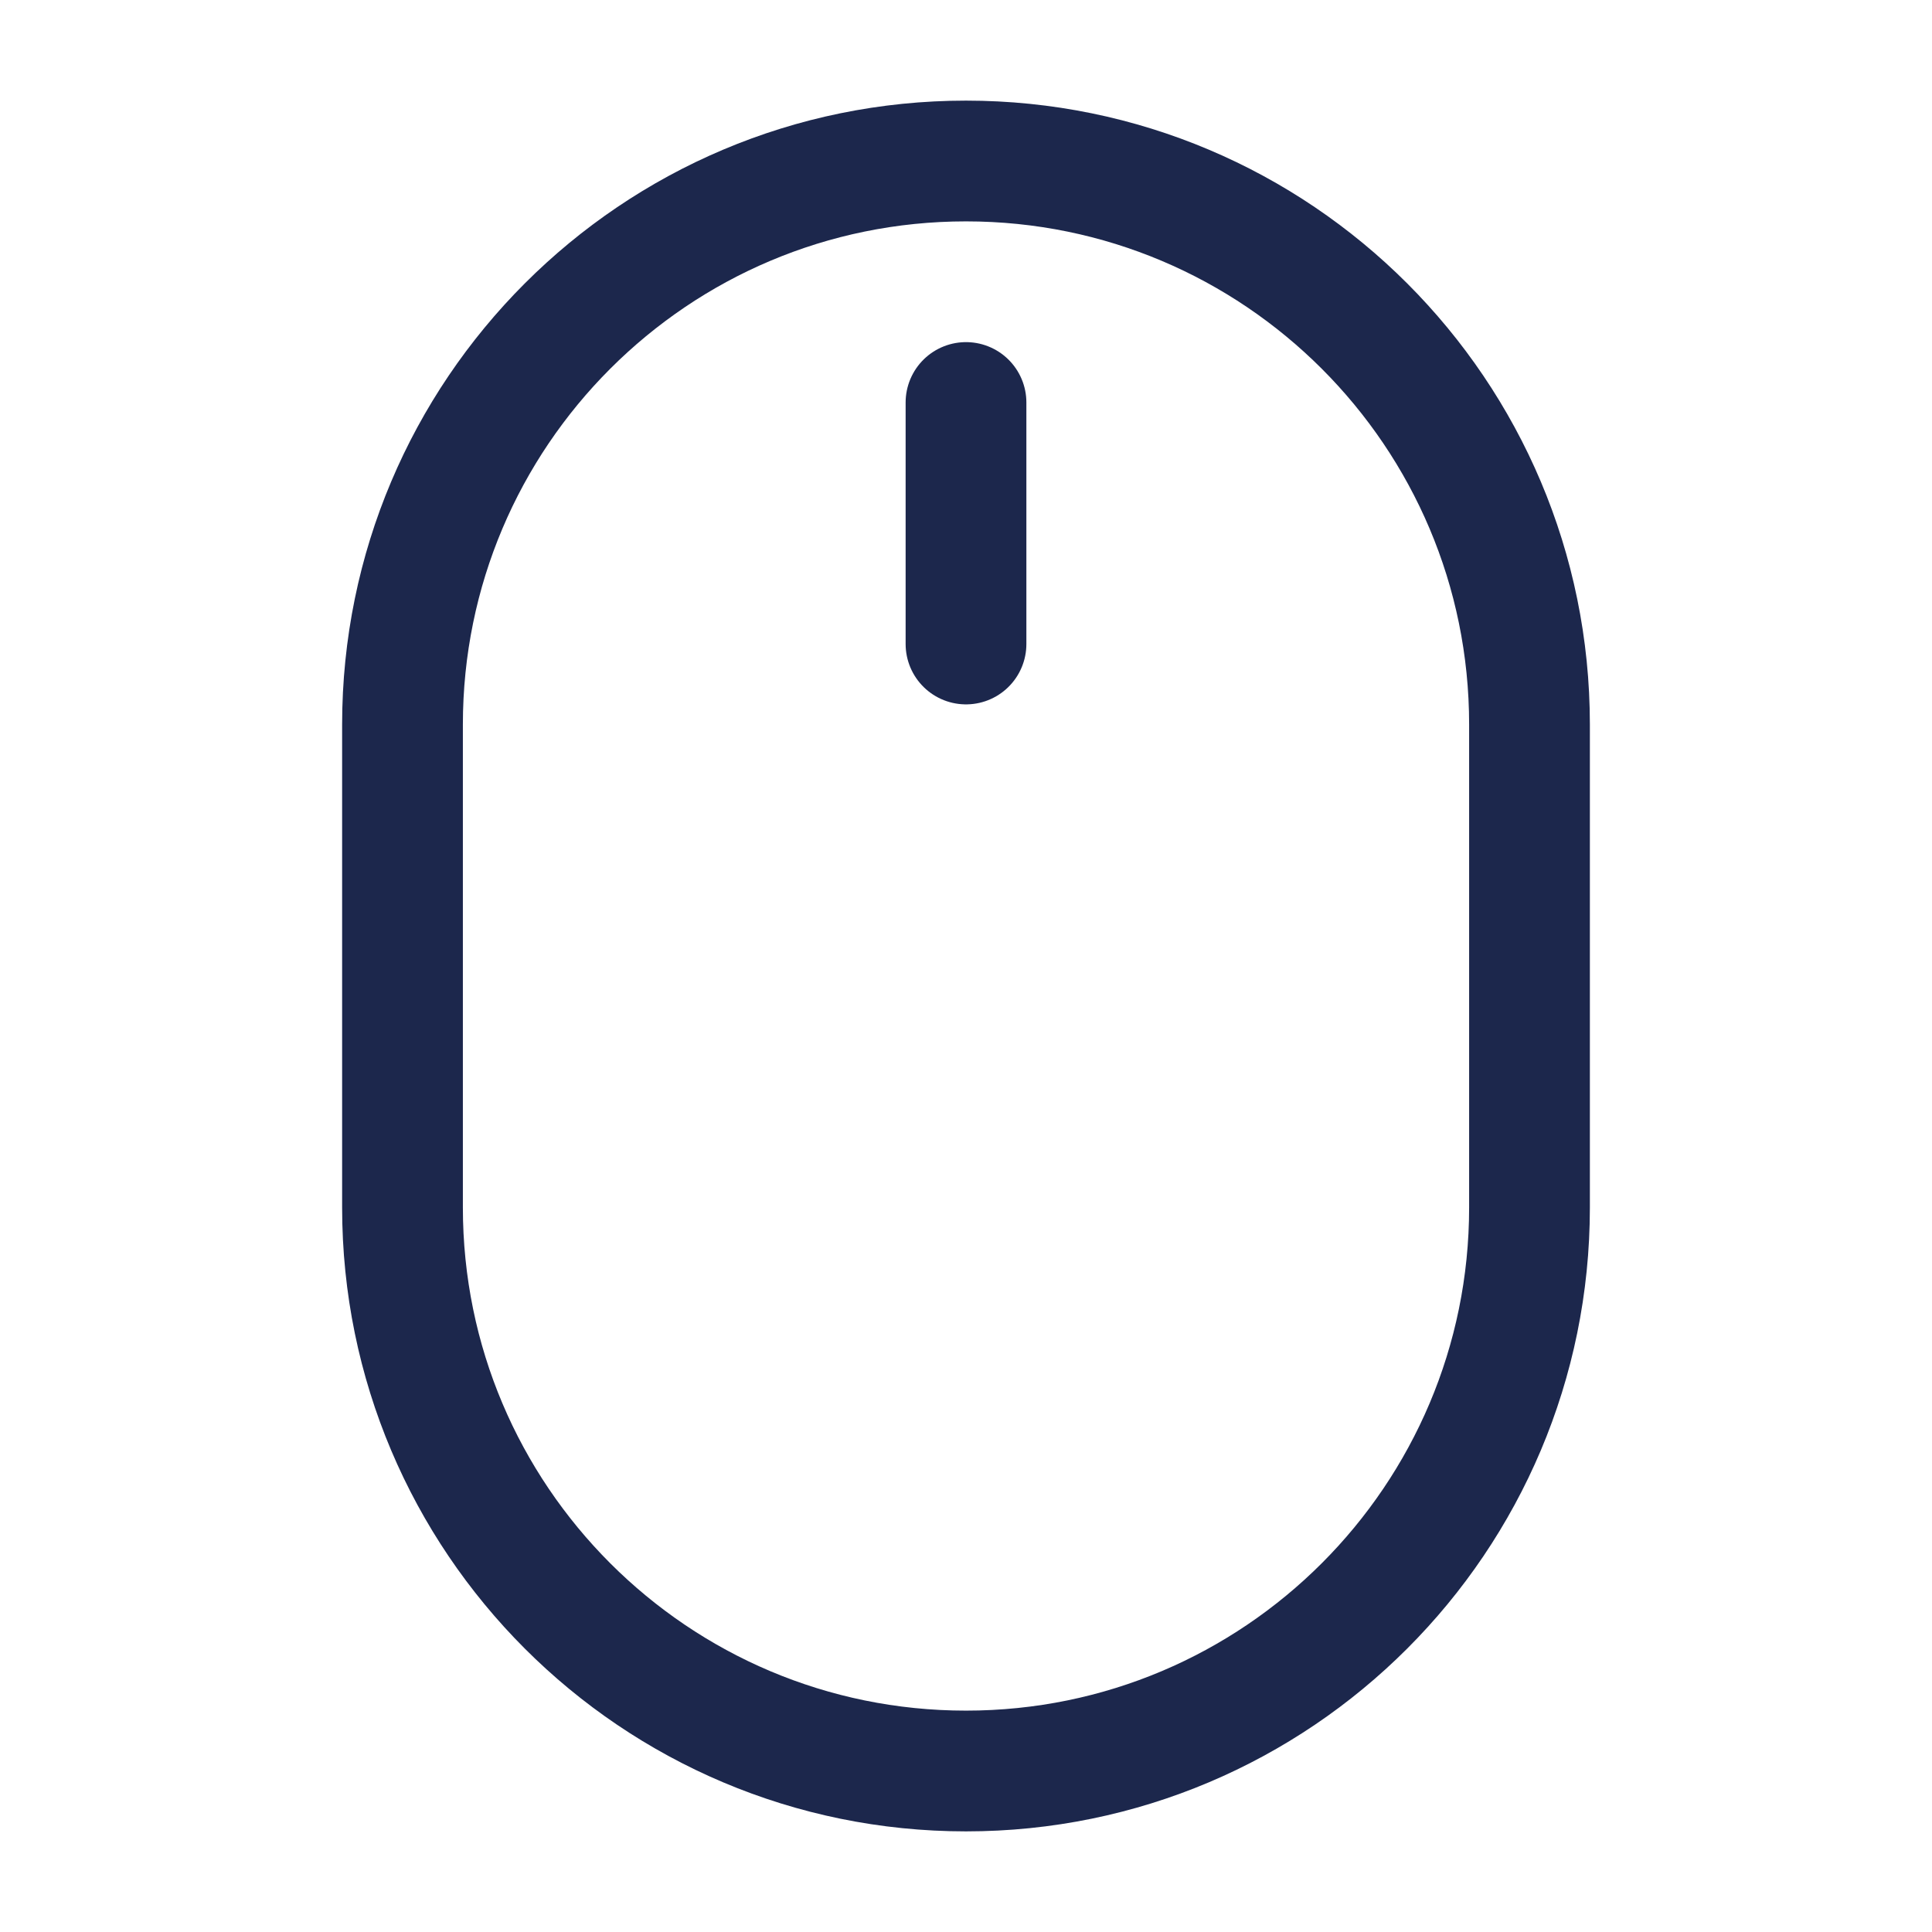
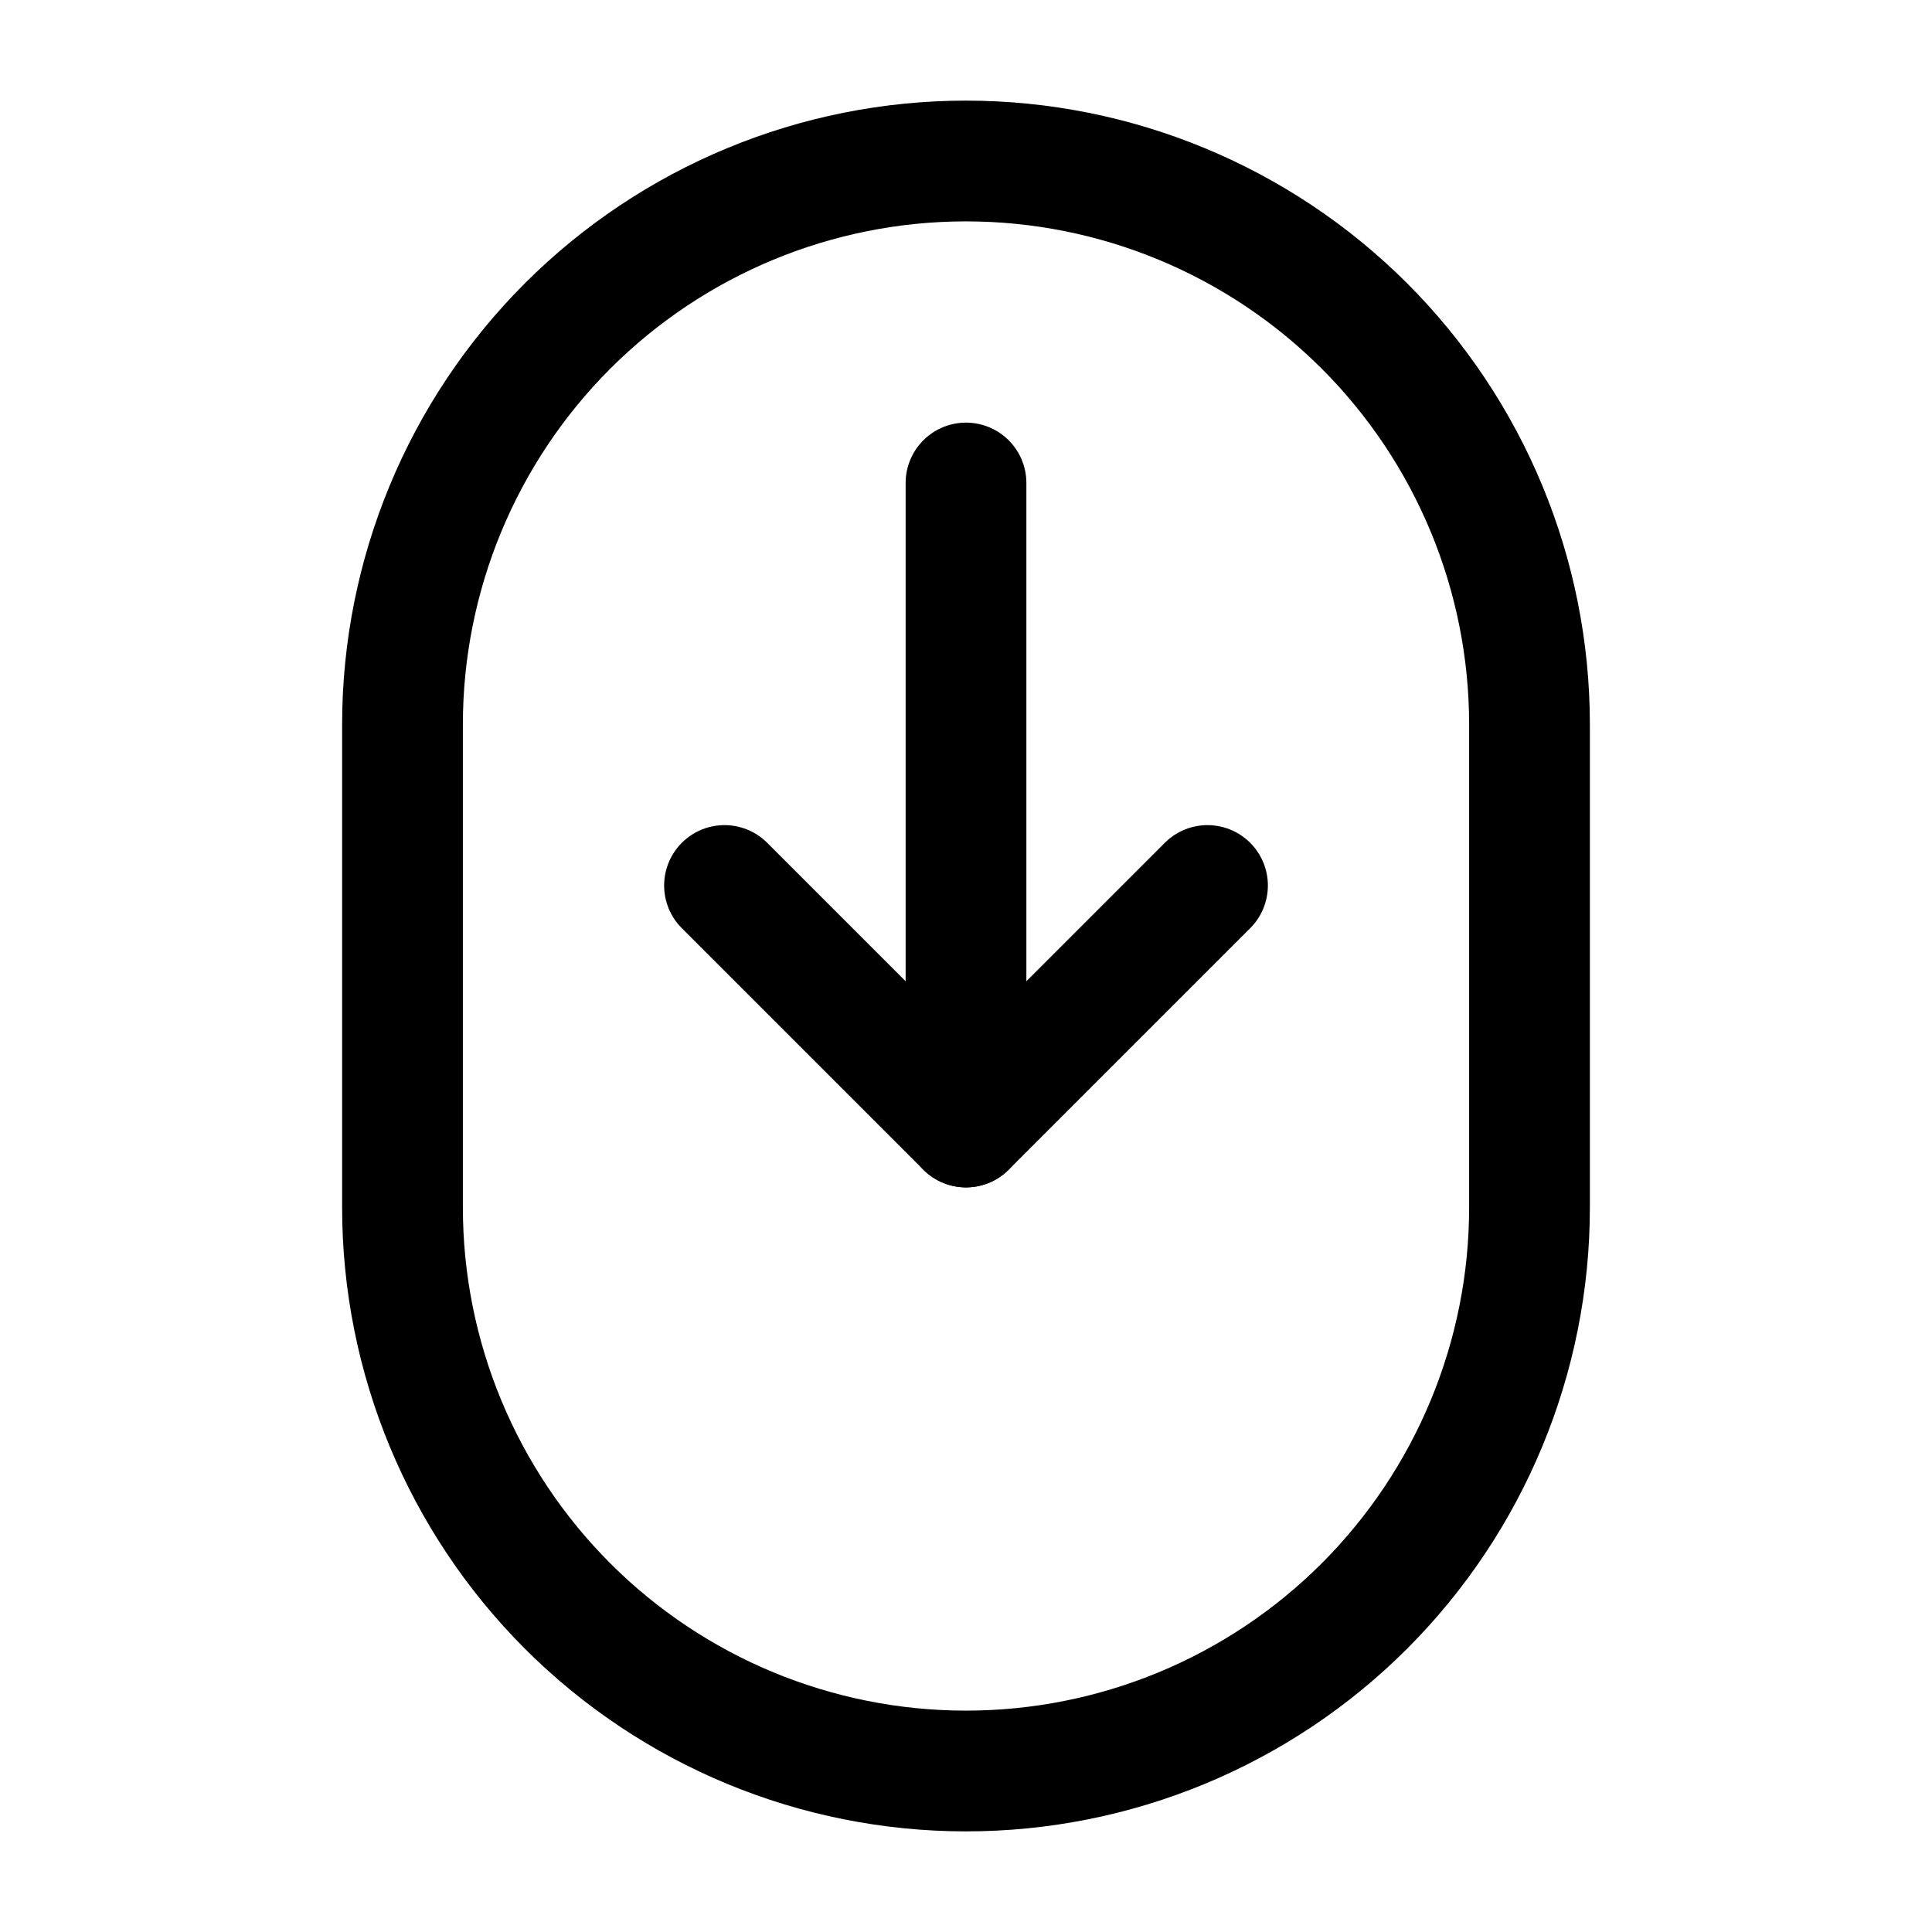
<svg xmlns="http://www.w3.org/2000/svg" width="800px" height="800px" viewBox="0 0 24 24" fill="none">
-   <path d="M5 9C5 5.134 8.134 2 12 2C15.866 2 19 5.134 19 9V15C19 18.866 15.866 22 12 22C8.134 22 5 18.866 5 15V9Z" stroke="#1C274C" stroke-width="1.5" />
-   <path d="M12 5V8" stroke="#1C274C" stroke-width="1.5" stroke-linecap="round" />
+   <path d="M5 15C5 16.857 5.738 18.637 7.05 19.95C8.363 21.263 10.143 22 12 22C13.857 22 15.637 21.263 16.95 19.95C18.262 18.637 19 16.857 19 15V9C19 7.143 18.262 5.363 16.95 4.05C15.637 2.738 13.857 2 12 2C10.143 2 8.363 2.738 7.05 4.05C5.738 5.363 5 7.143 5 9V15Z" stroke="#000000" stroke-width="1.5" stroke-linecap="round" stroke-linejoin="round" />
+   <path d="M12 6V14" stroke="#000000" stroke-width="1.5" stroke-linecap="round" stroke-linejoin="round" />
+   <path d="M15 11L12 14L9 11" stroke="#000000" stroke-width="1.5" stroke-linecap="round" stroke-linejoin="round" />
</svg>
